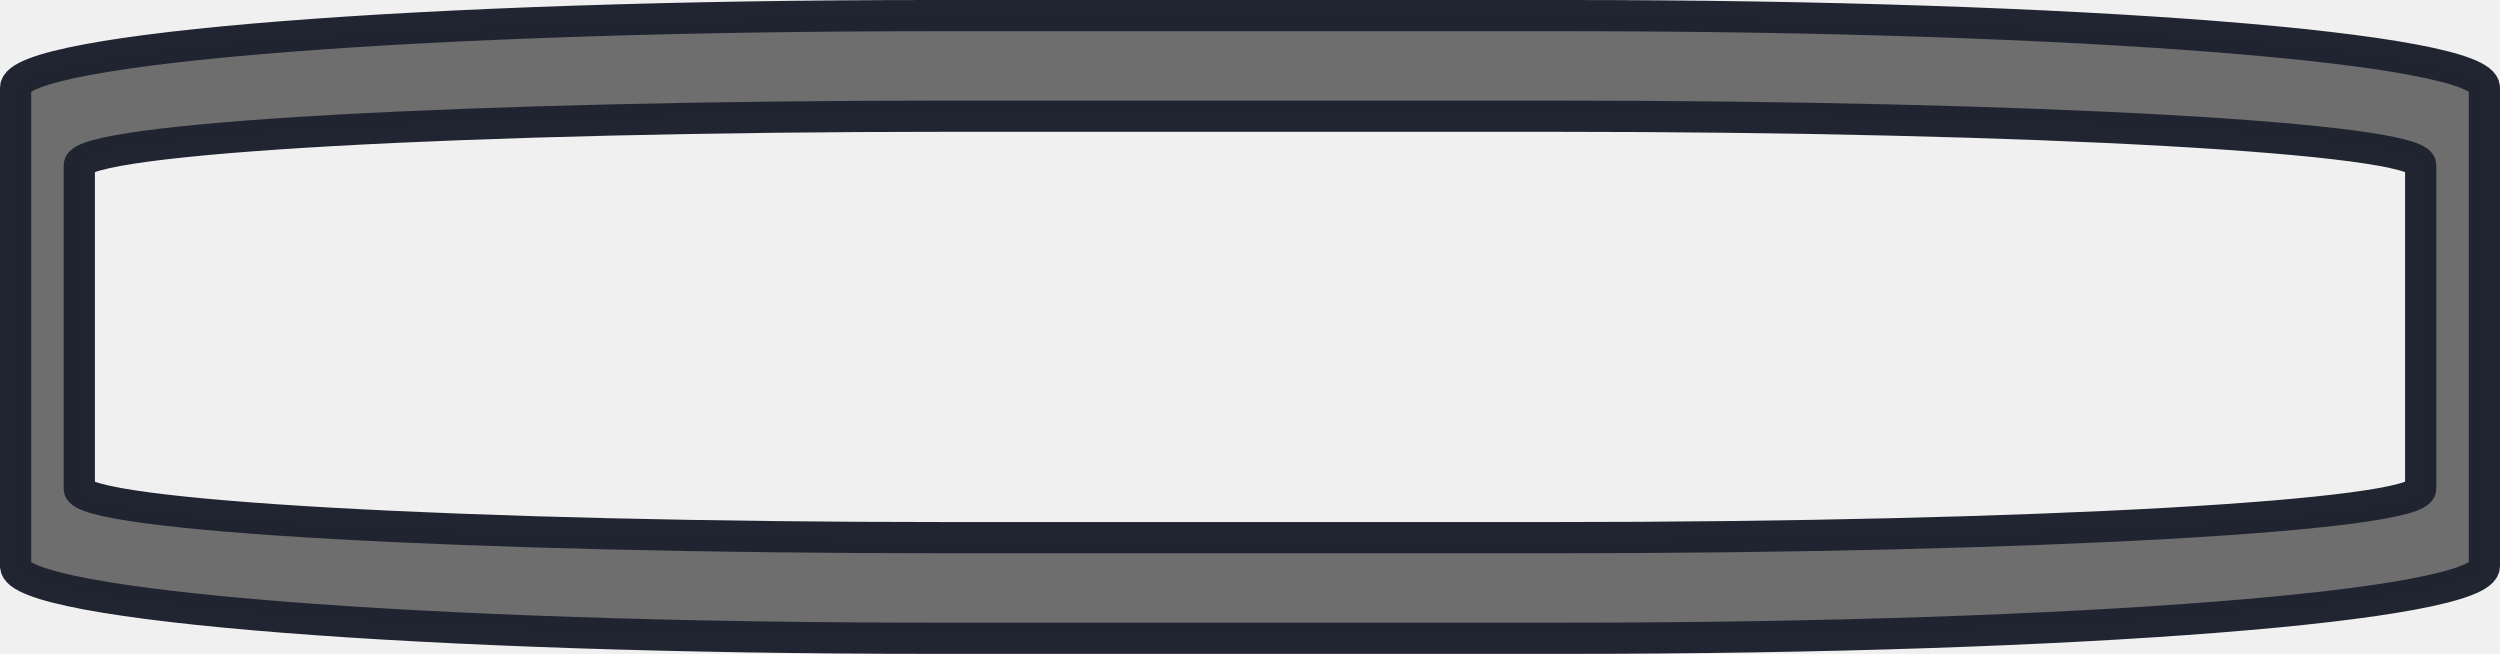
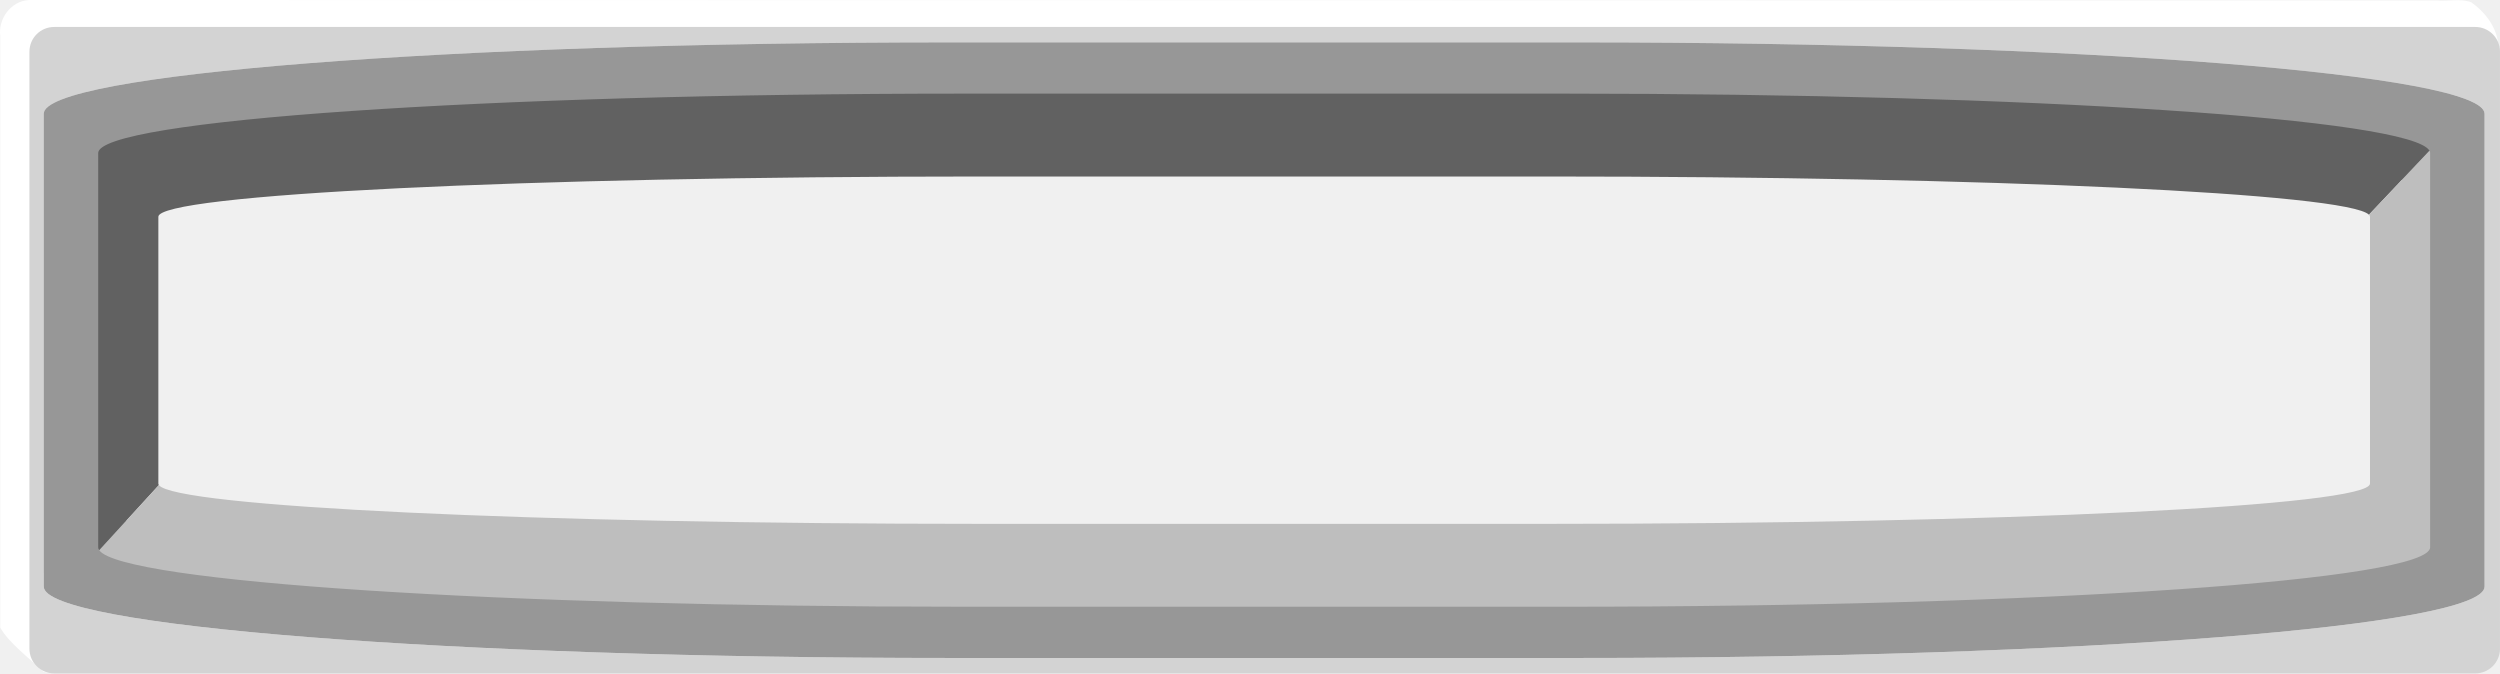
- <svg xmlns="http://www.w3.org/2000/svg" width="764.684" height="200" viewBox="0 0 202.323 52.917" version="1.1" id="svg1">
+ <svg xmlns="http://www.w3.org/2000/svg" width="773.451" height="208.341" viewBox="0 0 204.642 55.124" version="1.1" id="svg1">
  <defs id="defs1">
    </defs>
-   <g id="layer1" transform="translate(123.8896,-19.31458)">
-     <path d="m -48.471,20.578 c -41.082,0 -74.156,2.604 -74.156,5.839 v 38.711 c 0,3.235 33.074,5.84 74.156,5.84 H 3.015 c 41.082,0 74.155,-2.605 74.155,-5.84 V 26.417 c 0,-3.235 -33.073,-5.839 -74.155,-5.839 z m 1.328,8.14 H 1.686 c 38.962,0 70.33,1.763 70.33,3.953 v 26.204 c 0,2.19 -31.367,3.953 -70.33,3.953 h -48.829 c -38.962,0 -70.329,-1.763 -70.329,-3.953 V 32.671 c 0,-2.19 31.367,-3.953 70.329,-3.953 z" style="fill:#6e6e6e;stroke:#212532;stroke-width:2.527;stroke-linejoin:round;stroke-miterlimit:8.2;stroke-opacity:0.996;fill-opacity:1" id="path2" />
+   <g id="layer1" transform="translate(126.2091,-17.10771)">
+     <path id="path6-5" style="fill:#ffffff;fill-opacity:1;stroke:#31354a;stroke-width:0;stroke-linecap:round;stroke-opacity:0.839;paint-order:fill markers stroke" d="m -123.864,17.113 c -1.447,0.089 -2.511,1.533 -2.324,2.936 v 48.426 c 0.647,1.218 2.535,2.648 3.532,3.613 0.844,0.249 0.627,-0.182 1.506,-0.113 65.276,-0.359 130.552,-0.706 195.827,-1.074 1.485,-0.03 2.591,-1.498 2.437,-2.926 0.381,-15.807 0.793,-31.614 1.154,-47.42 -0.184,-1.331 -1.107,-2.512 -2.193,-3.263 -0.883,-0.327 -1.88,-0.06 -2.808,-0.147 -65.675,-0.011 -131.35,-0.035 -197.024,-0.038 l -0.1,0.005 z m 73.537,2.305 c 19.603,0.016 39.206,-0.034 58.809,0.028 15.973,0.158 31.955,0.565 47.867,1.9 5.258,0.507 10.554,0.953 15.712,2.199 0.923,0.306 2.06,0.454 2.721,1.208 -0.01,12.853 0.021,25.713 -0.016,38.561 -1.077,0.905 -2.57,1.081 -3.894,1.439 -6.524,1.323 -13.144,1.807 -19.769,2.329 -19.902,1.382 -39.893,1.568 -59.848,1.512 -16.527,-0.019 -33.055,0.041 -49.582,-0.035 -15.748,-0.165 -31.505,-0.574 -47.194,-1.894 -5.226,-0.497 -10.485,-0.956 -15.616,-2.17 -0.954,-0.317 -1.744,-0.376 -2.427,-1.156 0.01,-12.852 -2.1e-4,-25.732 0.036,-38.58 1.076,-0.905 2.16,-1.138 3.482,-1.499 6.228,-1.271 12.547,-1.754 18.872,-2.261 16.904,-1.208 33.89,-1.551 50.846,-1.58 z" />
+     <path d="m -121.774,19.315 c -1.123,0 -2.026,0.904 -2.026,2.026 v 48.864 c 0,1.123 0.904,2.026 2.026,2.026 H 76.407 c 1.123,0 2.026,-0.904 2.026,-2.026 V 21.341 c 0,-1.123 -0.904,-2.026 -2.026,-2.026 z m 73.304,1.263 H 3.015 c 41.082,0 74.155,2.604 74.155,5.839 v 38.711 c 0,3.235 -33.073,5.84 -74.155,5.84 H -48.47 c -41.082,0 -74.156,-2.605 -74.156,-5.84 V 26.418 c 0,-3.235 33.074,-5.839 74.156,-5.839 z" style="fill:#d3d3d3;fill-opacity:1;stroke:#31354a;stroke-width:0;stroke-linecap:round;stroke-opacity:0.839;paint-order:fill markers stroke" id="path6" />
+     <path d="m -48.471,20.578 c -41.082,0 -74.156,2.604 -74.156,5.839 v 38.711 c 0,3.235 33.074,5.84 74.156,5.84 H 3.015 c 41.082,0 74.155,-2.605 74.155,-5.84 V 26.417 c 0,-3.235 -33.073,-5.839 -74.155,-5.839 z m 1.328,8.14 H 1.686 c 38.962,0 70.33,1.763 70.33,3.953 v 26.204 c 0,2.19 -31.367,3.953 -70.33,3.953 h -48.829 c -38.962,0 -70.329,-1.763 -70.329,-3.953 V 32.671 c 0,-2.19 31.367,-3.953 70.329,-3.953 z" style="fill:#979797;fill-opacity:1;stroke:#212532;stroke-width:2.527;stroke-linejoin:round;stroke-miterlimit:8.2;stroke-opacity:0" id="path2" />
+     <path id="path2-5" style="fill:#616161;fill-opacity:1;stroke:#101118;stroke-width:2.527;stroke-linejoin:round;stroke-miterlimit:8.2;stroke-opacity:0" d="M 72.662,29.446 C 71.196,26.839 40.176,24.771 1.867,24.771 h -49.19 c -39.251,0 -70.849,2.171 -70.849,4.867 v 32.268 c 0,0.082 0.029,0.163 0.087,0.244 l 4.881,-5.337 c -0.029,-0.04 -0.043,-0.08 -0.043,-0.12 V 34.851 c 0,-1.825 29.968,-3.295 67.194,-3.295 H 0.597 c 36.075,0 65.336,1.38 67.11,3.127 z" />
+     <path id="path5" style="fill:#bebebe;fill-opacity:1;stroke:#101118;stroke-width:2.527;stroke-linejoin:round;stroke-miterlimit:8.2;stroke-dasharray:none;stroke-opacity:0" d="m 72.662,29.446 -4.955,5.237 c 0.057,0.056 0.085,0.112 0.085,0.168 v 21.843 c 0,1.825 -29.969,3.295 -67.194,3.295 H -46.054 c -36.403,0 -65.866,-1.406 -67.15,-3.175 l -4.881,5.337 c 1.841,2.582 32.705,4.623 70.763,4.623 H 1.867 c 39.251,0 70.849,-2.171 70.849,-4.868 V 29.639 c 0,-0.065 -0.018,-0.129 -0.054,-0.193 z" />
  </g>
</svg>
